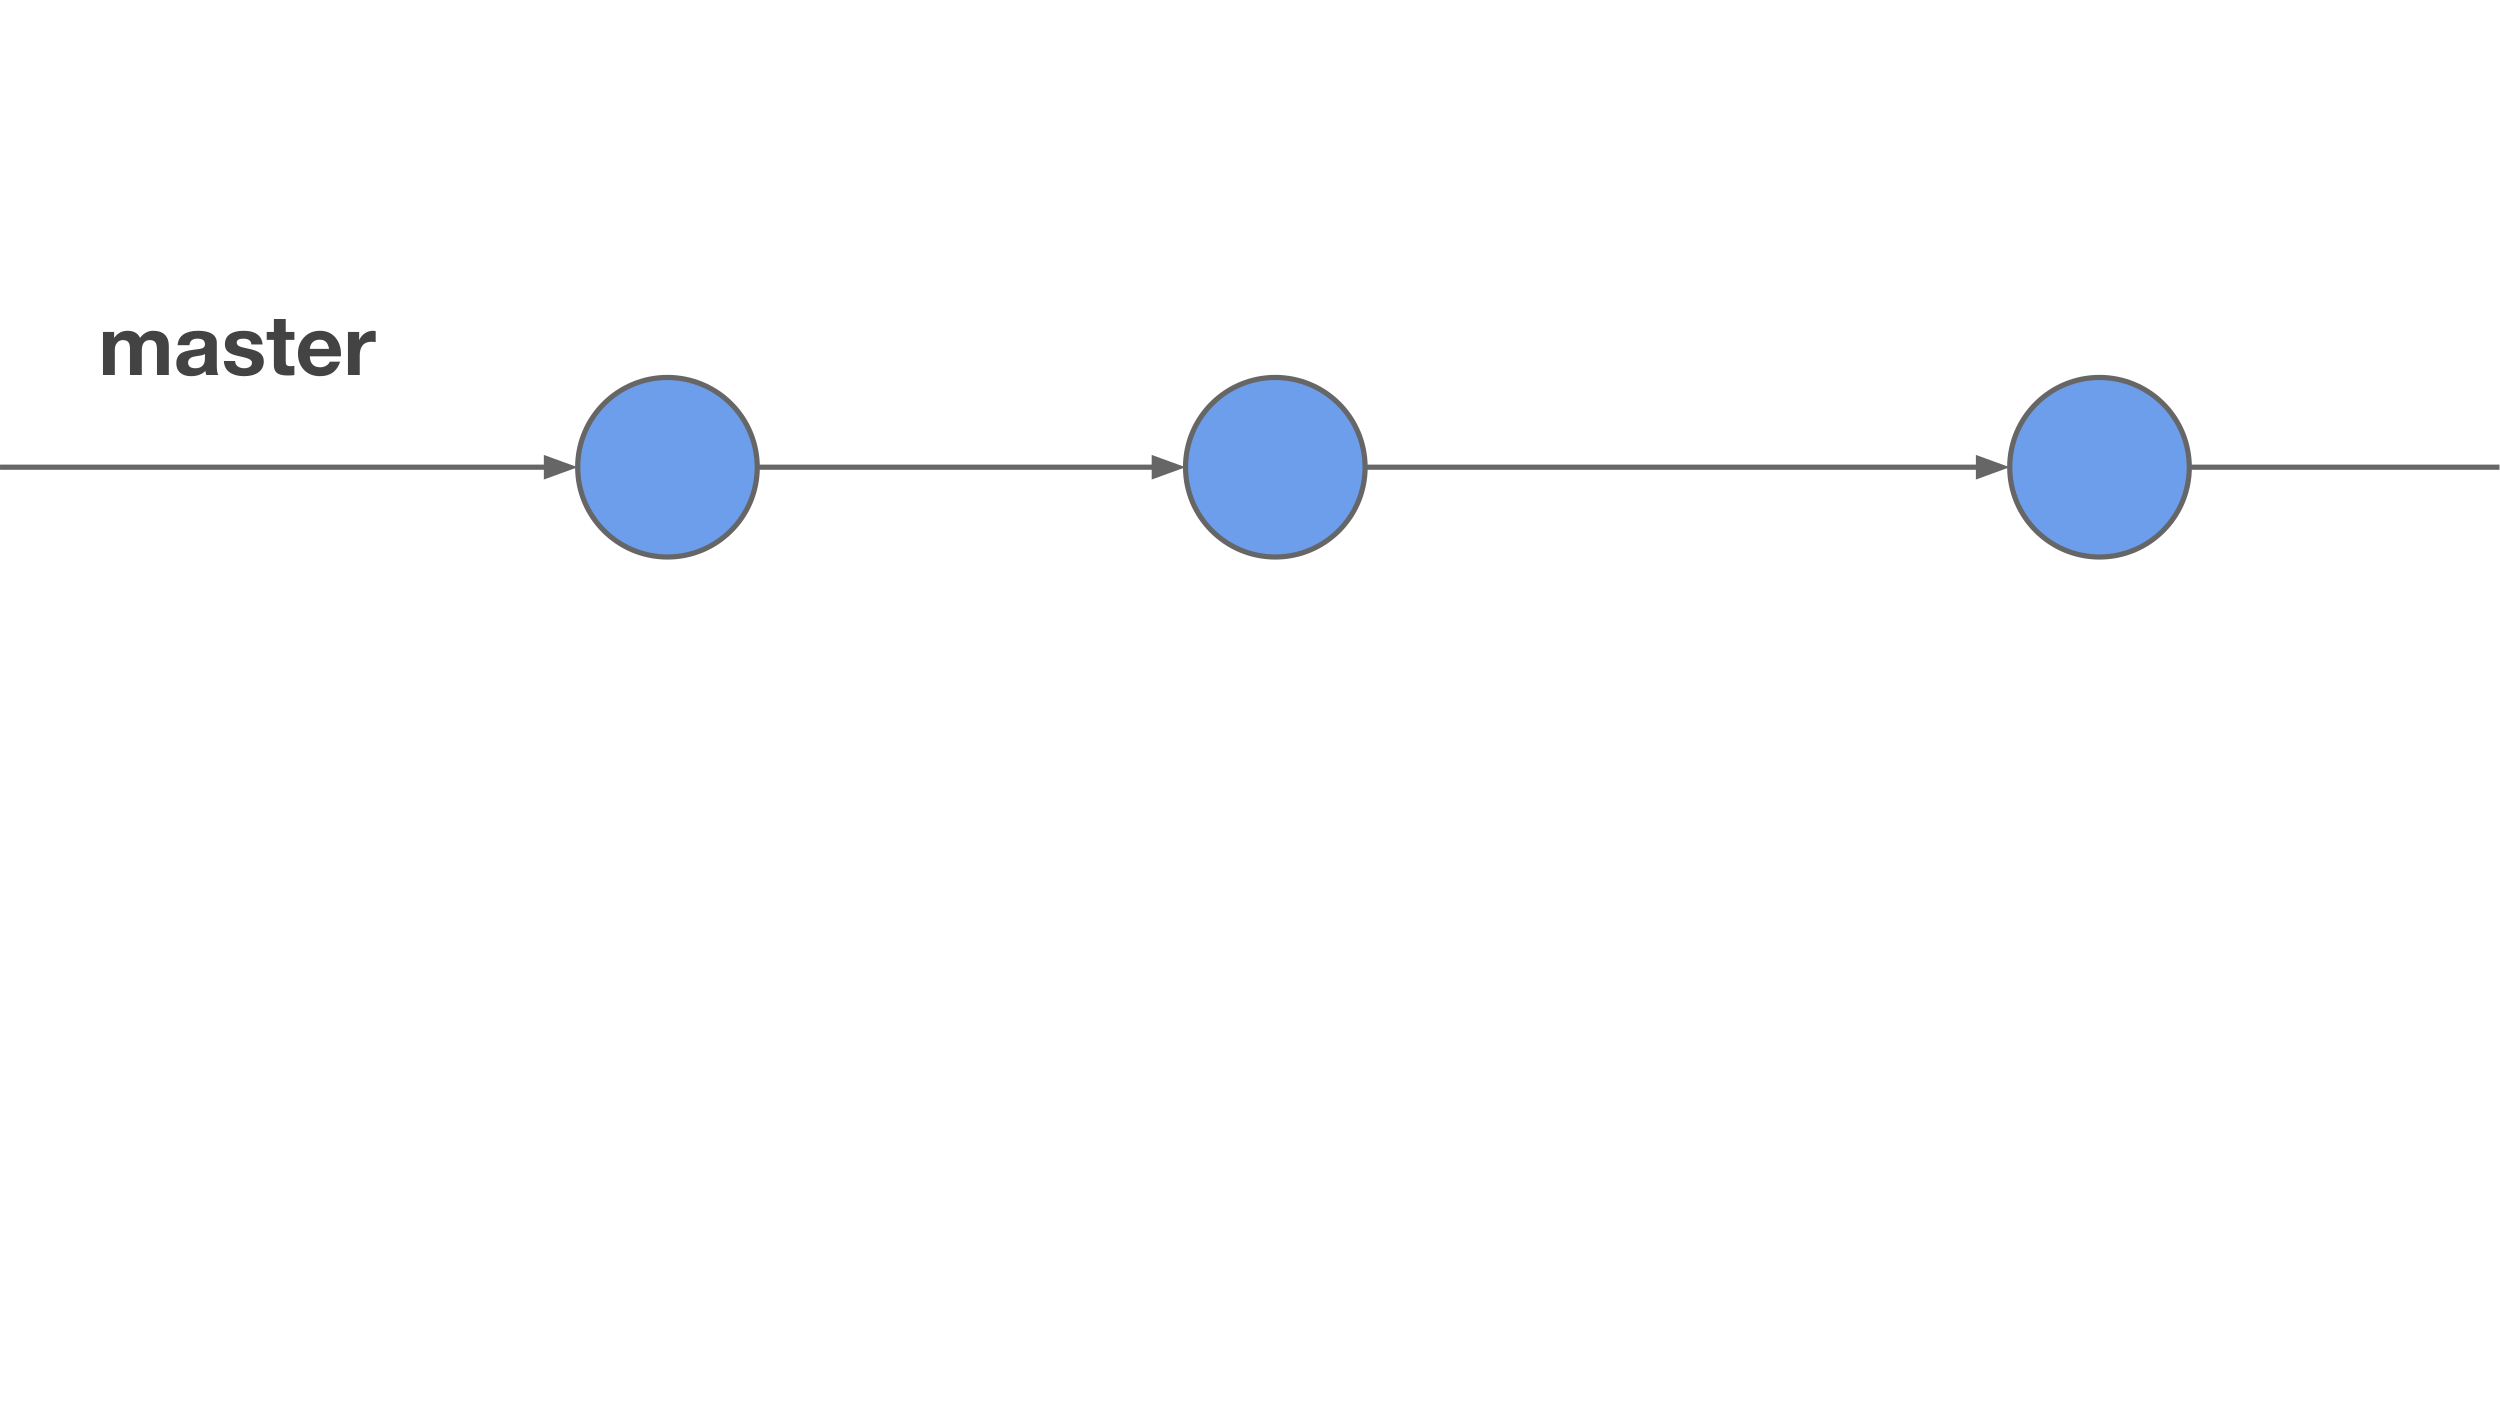
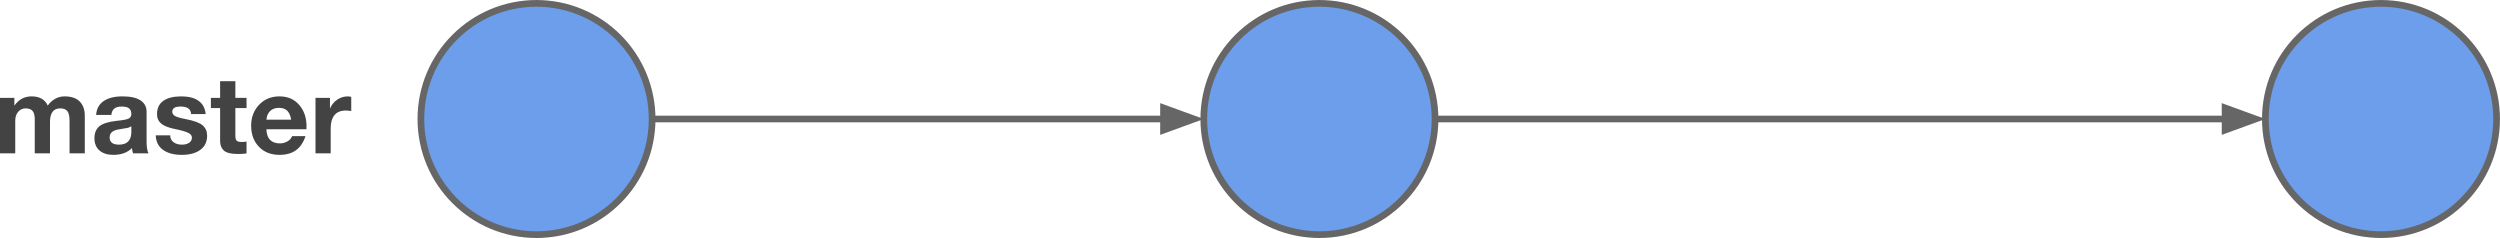
- <svg xmlns="http://www.w3.org/2000/svg" version="1.1" viewBox="0.0 0.0 960.0 540.0" fill="none" stroke="none" stroke-linecap="square" stroke-miterlimit="10" id="svg12535" width="100%" height="100%">
+ <svg xmlns="http://www.w3.org/2000/svg" version="1.1" viewBox="0 0 745.337 70.938" stroke-miterlimit="10" id="svg12535" width="100%" height="100%" style="fill:none;stroke:none">
  <defs id="defs12594" />
  <clipPath id="g35ed4dc66_018.0">
-     <path d="m0 0l960.0 0l0 540.0l-960.0 0l0 -540.0z" clip-rule="nonzero" id="path12538" />
+     <path d="M 0,0 960,0 960,540 0,540 0,0 z" clip-rule="nonzero" id="path12538" />
  </clipPath>
-   <path style="fill:#6d9eeb;fill-rule:nonzero" id="path12544" d="m 221.835,179.415 0,0 c 0,-19.039 15.434,-34.472 34.472,-34.472 l 0,0 c 9.143,0 17.911,3.632 24.376,10.097 6.465,6.465 10.097,15.233 10.097,24.376 l 0,0 c 0,19.039 -15.434,34.472 -34.472,34.472 l 0,0 c -19.039,0 -34.472,-15.434 -34.472,-34.472 z" />
-   <path style="stroke:#666666;stroke-width:2;stroke-linecap:butt;stroke-linejoin:round" id="path12546" d="m 221.835,179.415 0,0 c 0,-19.039 15.434,-34.472 34.472,-34.472 l 0,0 c 9.143,0 17.911,3.632 24.376,10.097 6.465,6.465 10.097,15.233 10.097,24.376 l 0,0 c 0,19.039 -15.434,34.472 -34.472,34.472 l 0,0 c -19.039,0 -34.472,-15.434 -34.472,-34.472 z" />
-   <path style="fill:#6d9eeb;fill-rule:nonzero" id="path12548" d="m 455.249,179.415 0,0 c 0,-19.039 15.434,-34.472 34.472,-34.472 l 0,0 c 9.143,0 17.911,3.632 24.376,10.097 6.465,6.465 10.097,15.233 10.097,24.376 l 0,0 c 0,19.039 -15.434,34.472 -34.472,34.472 l 0,0 c -19.039,0 -34.472,-15.434 -34.472,-34.472 z" />
-   <path style="stroke:#666666;stroke-width:2;stroke-linecap:butt;stroke-linejoin:round" id="path12550" d="m 455.249,179.415 0,0 c 0,-19.039 15.434,-34.472 34.472,-34.472 l 0,0 c 9.143,0 17.911,3.632 24.376,10.097 6.465,6.465 10.097,15.233 10.097,24.376 l 0,0 c 0,19.039 -15.434,34.472 -34.472,34.472 l 0,0 c -19.039,0 -34.472,-15.434 -34.472,-34.472 z" />
-   <path style="fill:#6d9eeb;fill-rule:nonzero" id="path12552" d="m 771.74,179.415 0,0 c 0,-19.039 15.434,-34.472 34.472,-34.472 l 0,0 c 9.143,0 17.911,3.632 24.376,10.097 6.465,6.465 10.097,15.233 10.097,24.376 l 0,0 c 0,19.039 -15.434,34.472 -34.472,34.472 l 0,0 c -19.039,0 -34.472,-15.434 -34.472,-34.472 z" />
-   <path style="stroke:#666666;stroke-width:2;stroke-linecap:butt;stroke-linejoin:round" id="path12554" d="m 771.74,179.415 0,0 c 0,-19.039 15.434,-34.472 34.472,-34.472 l 0,0 c 9.143,0 17.911,3.632 24.376,10.097 6.465,6.465 10.097,15.233 10.097,24.376 l 0,0 c 0,19.039 -15.434,34.472 -34.472,34.472 l 0,0 c -19.039,0 -34.472,-15.434 -34.472,-34.472 z" />
-   <path style="fill:#000000;fill-opacity:0;fill-rule:nonzero" id="path12556" d="m 290.78,179.415 164.47,0" />
-   <path style="stroke:#666666;stroke-width:2;stroke-linecap:butt;stroke-linejoin:round" id="path12558" d="m 290.78,179.415 152.47,0" />
-   <path style="fill:#666666;fill-rule:evenodd;stroke:#666666;stroke-width:2;stroke-linecap:butt" id="path12560" d="m 443.249,182.718 9.076,-3.303 -9.076,-3.303 z" />
-   <path style="fill:#000000;fill-opacity:0;fill-rule:nonzero" id="path12562" d="m 524.194,179.415 247.546,0" />
-   <path style="stroke:#666666;stroke-width:2;stroke-linecap:butt;stroke-linejoin:round" id="path12564" d="m 524.194,179.415 235.546,0" />
-   <path style="fill:#666666;fill-rule:evenodd;stroke:#666666;stroke-width:2;stroke-linecap:butt" id="path12566" d="m 759.74,182.718 9.076,-3.303 -9.076,-3.303 z" />
-   <path style="fill:#000000;fill-opacity:0;fill-rule:nonzero" id="path12568" d="m 840.685,179.415 119.118,0" />
-   <path style="stroke:#666666;stroke-width:2;stroke-linecap:butt;stroke-linejoin:round" id="path12570" d="m 840.685,179.415 119.118,0" />
-   <path style="fill:#000000;fill-opacity:0;fill-rule:nonzero" id="path12572" d="m 221.835,179.415 -221.827,0" />
-   <path style="stroke:#666666;stroke-width:2;stroke-linecap:butt;stroke-linejoin:round" id="path12574" d="m 209.835,179.415 -209.827,0" />
-   <path style="fill:#666666;fill-rule:evenodd;stroke:#666666;stroke-width:2;stroke-linecap:butt" id="path12576" d="m 209.835,182.718 9.076,-3.303 -9.076,-3.303 z" />
-   <path style="fill:#000000;fill-opacity:0;fill-rule:nonzero" id="path12578" d="m 28.685,104.281 134.583,0 0,40.661 -134.583,0 z" />
-   <path style="fill:#434343;fill-rule:nonzero" id="path12580" d="m 48.951,127.016 q 1.844,0 3.047,0.719 1.203,0.703 1.781,2.031 0.938,-1.328 2.219,-2.031 1.281,-0.719 2.797,-0.719 3,0 4.516,1.531 1.516,1.531 1.516,4.234 l 0,11.219 -4.547,0 0,-9.562 q 0,-2.266 -0.672,-3.047 -0.656,-0.797 -2.109,-0.797 -1.531,0 -2.297,1.031 -0.75,1.031 -0.75,3.016 l 0,9.359 -4.547,0 0,-10.188 q 0,-1.641 -0.625,-2.422 -0.625,-0.797 -2.109,-0.797 -1.297,0 -2.188,1 -0.891,1 -0.891,2.703 l 0,9.703 -4.547,0 0,-16.547 4.281,0 0,2.25 0.062,0 q 0.969,-1.359 2.234,-2.016 1.281,-0.672 2.828,-0.672 z m 27.047,0 q 3.672,0 5.453,1.203 1.797,1.203 1.797,3.391 l 0,8.875 q 0,1 0.125,2 0.141,1 0.453,1.516 l -4.609,0 q -0.125,-0.375 -0.219,-0.766 -0.078,-0.406 -0.109,-0.812 -0.953,0.984 -2.375,1.516 -1.406,0.516 -3.188,0.516 -2.562,0 -4.094,-1.281 -1.531,-1.297 -1.531,-3.688 0,-2.312 1.438,-3.531 1.438,-1.234 5.234,-1.656 2.641,-0.25 3.484,-0.641 0.844,-0.406 0.844,-1.391 0,-1.109 -0.656,-1.656 -0.641,-0.562 -2.266,-0.562 -1.406,0 -2.156,0.609 -0.75,0.594 -0.875,1.891 l -4.547,0 q 0.188,-2.719 2.234,-4.125 2.062,-1.406 5.562,-1.406 z m -3.766,12.281 q 0,0.984 0.672,1.547 0.672,0.562 2.125,0.562 1.812,0 2.734,-0.953 0.938,-0.953 0.938,-2.781 l 0,-1.766 q -0.406,0.328 -1.078,0.5 -0.656,0.156 -2.391,0.406 -1.547,0.203 -2.281,0.812 -0.719,0.594 -0.719,1.672 z m 21.328,-12.281 q 3.375,0 5.203,1.344 1.844,1.328 2.094,3.922 l -4.328,0 q -0.094,-1.172 -0.875,-1.703 -0.781,-0.531 -2.234,-0.531 -1.312,0 -1.922,0.391 -0.594,0.391 -0.594,1.141 0,0.766 0.781,1.266 0.797,0.484 3.188,0.938 3.812,0.734 5.109,1.891 1.312,1.156 1.312,3.031 0,2.812 -2.062,4.281 -2.047,1.469 -5.484,1.469 -3.438,0 -5.547,-1.453 -2.094,-1.469 -2.234,-4.375 l 4.328,0 q 0,1.312 0.984,2.047 1,0.734 2.5,0.734 1.328,0 2.156,-0.562 0.828,-0.578 0.828,-1.547 0,-0.859 -1.078,-1.406 -1.078,-0.547 -3.953,-1.141 -2.844,-0.562 -4.109,-1.609 -1.266,-1.047 -1.266,-2.828 0,-2.625 1.859,-3.953 1.859,-1.344 5.344,-1.344 z m 16.156,-4.516 0,4.953 3.328,0 0,3.047 -3.328,0 0,8.297 q 0,1.016 0.375,1.422 0.391,0.391 1.547,0.391 0.391,0 0.75,-0.031 0.359,-0.031 0.656,-0.094 l 0,3.547 q -0.562,0.094 -1.266,0.125 -0.688,0.031 -1.359,0.031 -2.953,0 -4.109,-1 -1.141,-1.016 -1.141,-2.828 l 0,-9.859 -2.75,0 0,-3.047 2.75,0 0,-4.953 4.547,0 z m 13.156,4.516 q 3.672,0 5.859,2.531 2.203,2.516 2.203,6.438 l -0.031,0.844 -11.938,0 q 0.094,2.141 1.109,3.172 1.031,1.031 2.938,1.031 1.234,0 2.281,-0.625 1.047,-0.641 1.328,-1.531 l 4,0 q -0.922,2.812 -2.844,4.203 -1.922,1.375 -4.906,1.375 -3.828,0 -6.141,-2.422 -2.312,-2.422 -2.312,-6.281 0,-3.703 2.359,-6.219 2.375,-2.516 6.094,-2.516 z m -3.906,6.938 7.391,0 q -0.328,-1.828 -1.188,-2.672 -0.844,-0.844 -2.453,-0.844 -1.656,0 -2.625,0.938 -0.969,0.938 -1.125,2.578 z m 24.281,-6.938 q 0.297,0 0.547,0.047 0.25,0.031 0.469,0.109 l 0,4.219 q -0.391,-0.078 -0.766,-0.109 -0.359,-0.047 -0.859,-0.047 -2.297,0 -3.406,1.406 -1.094,1.406 -1.094,3.766 l 0,7.594 -4.531,0 0,-16.547 4.312,0 0,3.078 0.062,0 q 0.719,-1.625 2.141,-2.562 1.438,-0.953 3.125,-0.953 z" />
+   <path style="fill:#6d9eeb;fill-rule:nonzero" id="path12544" d="m 125.476,35.478 0,0 c 0,-19.039 15.434,-34.472 34.472,-34.472 l 0,0 c 9.143,0 17.911,3.632 24.376,10.097 6.465,6.465 10.097,15.233 10.097,24.376 l 0,0 c 0,19.039 -15.434,34.472 -34.472,34.472 l 0,0 c -19.039,0 -34.472,-15.434 -34.472,-34.472 z" />
+   <path style="stroke:#666666;stroke-width:2;stroke-linecap:butt;stroke-linejoin:round" id="path12546" d="m 125.476,35.478 0,0 c 0,-19.039 15.434,-34.472 34.472,-34.472 l 0,0 c 9.143,0 17.911,3.632 24.376,10.097 6.465,6.465 10.097,15.233 10.097,24.376 l 0,0 c 0,19.039 -15.434,34.472 -34.472,34.472 l 0,0 c -19.039,0 -34.472,-15.434 -34.472,-34.472 z" />
+   <path style="fill:#6d9eeb;fill-rule:nonzero" id="path12548" d="m 358.891,35.478 0,0 c 0,-19.039 15.434,-34.472 34.472,-34.472 l 0,0 c 9.143,0 17.911,3.632 24.376,10.097 6.465,6.465 10.097,15.233 10.097,24.376 l 0,0 c 0,19.039 -15.434,34.472 -34.472,34.472 l 0,0 c -19.039,0 -34.472,-15.434 -34.472,-34.472 z" />
+   <path style="stroke:#666666;stroke-width:2;stroke-linecap:butt;stroke-linejoin:round" id="path12550" d="m 358.891,35.478 0,0 c 0,-19.039 15.434,-34.472 34.472,-34.472 l 0,0 c 9.143,0 17.911,3.632 24.376,10.097 6.465,6.465 10.097,15.233 10.097,24.376 l 0,0 c 0,19.039 -15.434,34.472 -34.472,34.472 l 0,0 c -19.039,0 -34.472,-15.434 -34.472,-34.472 z" />
+   <path style="fill:#6d9eeb;fill-rule:nonzero" id="path12552" d="m 675.382,35.478 0,0 c 0,-19.039 15.434,-34.472 34.472,-34.472 l 0,0 c 9.143,0 17.911,3.632 24.376,10.097 6.465,6.465 10.097,15.233 10.097,24.376 l 0,0 c 0,19.039 -15.434,34.472 -34.472,34.472 l 0,0 c -19.039,0 -34.472,-15.434 -34.472,-34.472 z" />
+   <path style="stroke:#666666;stroke-width:2;stroke-linecap:butt;stroke-linejoin:round" id="path12554" d="m 675.382,35.478 0,0 c 0,-19.039 15.434,-34.472 34.472,-34.472 l 0,0 c 9.143,0 17.911,3.632 24.376,10.097 6.465,6.465 10.097,15.233 10.097,24.376 l 0,0 c 0,19.039 -15.434,34.472 -34.472,34.472 l 0,0 c -19.039,0 -34.472,-15.434 -34.472,-34.472 z" />
+   <path style="fill:#000000;fill-opacity:0;fill-rule:nonzero" id="path12556" d="m 194.421,35.478 164.47,0" />
+   <path style="stroke:#666666;stroke-width:2;stroke-linecap:butt;stroke-linejoin:round" id="path12558" d="m 194.421,35.478 152.47,0" />
+   <path style="fill:#666666;fill-rule:evenodd;stroke:#666666;stroke-width:2;stroke-linecap:butt" id="path12560" d="m 346.891,38.781 9.076,-3.303 -9.076,-3.303 z" />
+   <path style="fill:#000000;fill-opacity:0;fill-rule:nonzero" id="path12562" d="m 427.836,35.478 247.546,0" />
+   <path style="stroke:#666666;stroke-width:2;stroke-linecap:butt;stroke-linejoin:round" id="path12564" d="m 427.836,35.478 235.546,0" />
+   <path style="fill:#666666;fill-rule:evenodd;stroke:#666666;stroke-width:2;stroke-linecap:butt" id="path12566" d="m 663.382,38.781 9.076,-3.303 -9.076,-3.303 z" />
+   <path style="fill:#434343;fill-rule:nonzero" id="path12580" d="m 9.406,28.733 c 1.229,0 2.245,0.24 3.047,0.719 0.802,0.469 1.396,1.146 1.781,2.031 0.625,-0.885 1.365,-1.562 2.219,-2.031 0.854,-0.479 1.786,-0.719 2.797,-0.719 2,0 3.505,0.51 4.516,1.531 1.01,1.021 1.516,2.432 1.516,4.234 l 0,11.219 -4.547,0 0,-9.562 c 0,-1.51 -0.224,-2.526 -0.672,-3.047 -0.438,-0.531 -1.141,-0.797 -2.109,-0.797 -1.021,0 -1.786,0.344 -2.297,1.031 -0.5,0.688 -0.75,1.693 -0.75,3.016 l 0,9.359 -4.547,0 0,-10.188 c 0,-1.094 -0.208,-1.901 -0.625,-2.422 -0.417,-0.531 -1.12,-0.797 -2.109,-0.797 -0.865,0 -1.594,0.333 -2.188,1 -0.594,0.667 -0.891,1.568 -0.891,2.703 l 0,9.703 -4.547,0 0,-16.547 4.281,0 0,2.25 0.062,0 c 0.646,-0.906 1.391,-1.578 2.234,-2.016 0.854,-0.448 1.797,-0.672 2.828,-0.672 z m 27.047,0 c 2.448,0 4.266,0.401 5.453,1.203 1.198,0.802 1.797,1.932 1.797,3.391 l 0,8.875 c 0,0.667 0.042,1.333 0.125,2 0.094,0.667 0.245,1.172 0.453,1.516 l -4.609,0 c -0.083,-0.25 -0.156,-0.505 -0.219,-0.766 -0.052,-0.271 -0.088,-0.542 -0.109,-0.812 -0.635,0.656 -1.427,1.161 -2.375,1.516 -0.938,0.344 -2,0.516 -3.188,0.516 -1.708,0 -3.073,-0.427 -4.094,-1.281 -1.021,-0.865 -1.531,-2.094 -1.531,-3.688 0,-1.542 0.479,-2.719 1.438,-3.531 0.958,-0.823 2.703,-1.375 5.234,-1.656 1.76,-0.167 2.922,-0.38 3.484,-0.641 0.562,-0.271 0.844,-0.734 0.844,-1.391 0,-0.74 -0.219,-1.292 -0.656,-1.656 -0.427,-0.375 -1.182,-0.562 -2.266,-0.562 -0.938,0 -1.656,0.203 -2.156,0.609 -0.5,0.396 -0.792,1.026 -0.875,1.891 l -4.547,0 c 0.125,-1.812 0.87,-3.188 2.234,-4.125 1.375,-0.938 3.229,-1.406 5.562,-1.406 z m -3.766,12.281 c 0,0.656 0.224,1.172 0.672,1.547 0.448,0.375 1.156,0.562 2.125,0.562 1.208,0 2.12,-0.318 2.734,-0.953 0.625,-0.635 0.938,-1.562 0.938,-2.781 l 0,-1.766 c -0.271,0.219 -0.63,0.385 -1.078,0.5 -0.438,0.104 -1.234,0.24 -2.391,0.406 -1.031,0.135 -1.792,0.406 -2.281,0.812 -0.479,0.396 -0.719,0.953 -0.719,1.672 z m 21.328,-12.281 c 2.25,0 3.984,0.448 5.203,1.344 1.229,0.885 1.927,2.193 2.094,3.922 l -4.328,0 c -0.062,-0.781 -0.354,-1.349 -0.875,-1.703 -0.521,-0.354 -1.266,-0.531 -2.234,-0.531 -0.875,0 -1.516,0.13 -1.922,0.391 -0.396,0.26 -0.594,0.641 -0.594,1.141 0,0.51 0.26,0.932 0.781,1.266 0.531,0.323 1.594,0.635 3.188,0.938 2.542,0.49 4.245,1.12 5.109,1.891 0.875,0.771 1.312,1.781 1.312,3.031 0,1.875 -0.688,3.302 -2.062,4.281 -1.365,0.979 -3.193,1.469 -5.484,1.469 -2.292,0 -4.141,-0.484 -5.547,-1.453 -1.396,-0.979 -2.141,-2.438 -2.234,-4.375 l 4.328,0 c 0,0.875 0.328,1.557 0.984,2.047 0.667,0.49 1.5,0.734 2.5,0.734 0.885,0 1.604,-0.188 2.156,-0.562 0.552,-0.385 0.828,-0.901 0.828,-1.547 0,-0.573 -0.359,-1.042 -1.078,-1.406 -0.719,-0.365 -2.036,-0.745 -3.953,-1.141 -1.896,-0.375 -3.266,-0.911 -4.109,-1.609 -0.844,-0.698 -1.266,-1.641 -1.266,-2.828 0,-1.75 0.62,-3.068 1.859,-3.953 1.24,-0.896 3.021,-1.344 5.344,-1.344 z m 16.156,-4.516 0,4.953 3.328,0 0,3.047 -3.328,0 0,8.297 c 0,0.677 0.125,1.151 0.375,1.422 0.26,0.26 0.776,0.391 1.547,0.391 0.26,0 0.51,-0.01 0.75,-0.031 0.24,-0.021 0.458,-0.052 0.656,-0.094 l 0,3.547 c -0.375,0.062 -0.797,0.104 -1.266,0.125 -0.458,0.021 -0.911,0.031 -1.359,0.031 -1.969,0 -3.339,-0.333 -4.109,-1 -0.76,-0.677 -1.141,-1.62 -1.141,-2.828 l 0,-9.859 -2.75,0 0,-3.047 2.75,0 0,-4.953 4.547,0 z m 13.156,4.516 c 2.448,0 4.401,0.844 5.859,2.531 1.469,1.677 2.203,3.823 2.203,6.438 l -0.031,0.844 -11.938,0 c 0.062,1.427 0.432,2.484 1.109,3.172 0.688,0.688 1.667,1.031 2.938,1.031 0.823,0 1.583,-0.208 2.281,-0.625 0.698,-0.427 1.141,-0.938 1.328,-1.531 l 4,0 c -0.615,1.875 -1.562,3.276 -2.844,4.203 -1.281,0.917 -2.917,1.375 -4.906,1.375 -2.552,0 -4.599,-0.807 -6.141,-2.422 -1.542,-1.615 -2.312,-3.708 -2.312,-6.281 0,-2.469 0.786,-4.542 2.359,-6.219 1.583,-1.677 3.615,-2.516 6.094,-2.516 z m -3.906,6.938 7.391,0 c -0.219,-1.219 -0.615,-2.109 -1.188,-2.672 -0.562,-0.562 -1.38,-0.844 -2.453,-0.844 -1.104,0 -1.979,0.312 -2.625,0.938 -0.646,0.625 -1.021,1.484 -1.125,2.578 z m 24.281,-6.938 c 0.198,0 0.38,0.016 0.547,0.047 0.167,0.021 0.323,0.057 0.469,0.109 l 0,4.219 c -0.26,-0.052 -0.516,-0.089 -0.766,-0.109 -0.24,-0.031 -0.526,-0.047 -0.859,-0.047 -1.531,0 -2.667,0.469 -3.406,1.406 -0.729,0.938 -1.094,2.193 -1.094,3.766 l 0,7.594 -4.531,0 0,-16.547 4.312,0 0,3.078 0.062,0 c 0.479,-1.083 1.193,-1.938 2.141,-2.562 0.958,-0.635 2,-0.953 3.125,-0.953 z" />
</svg>
